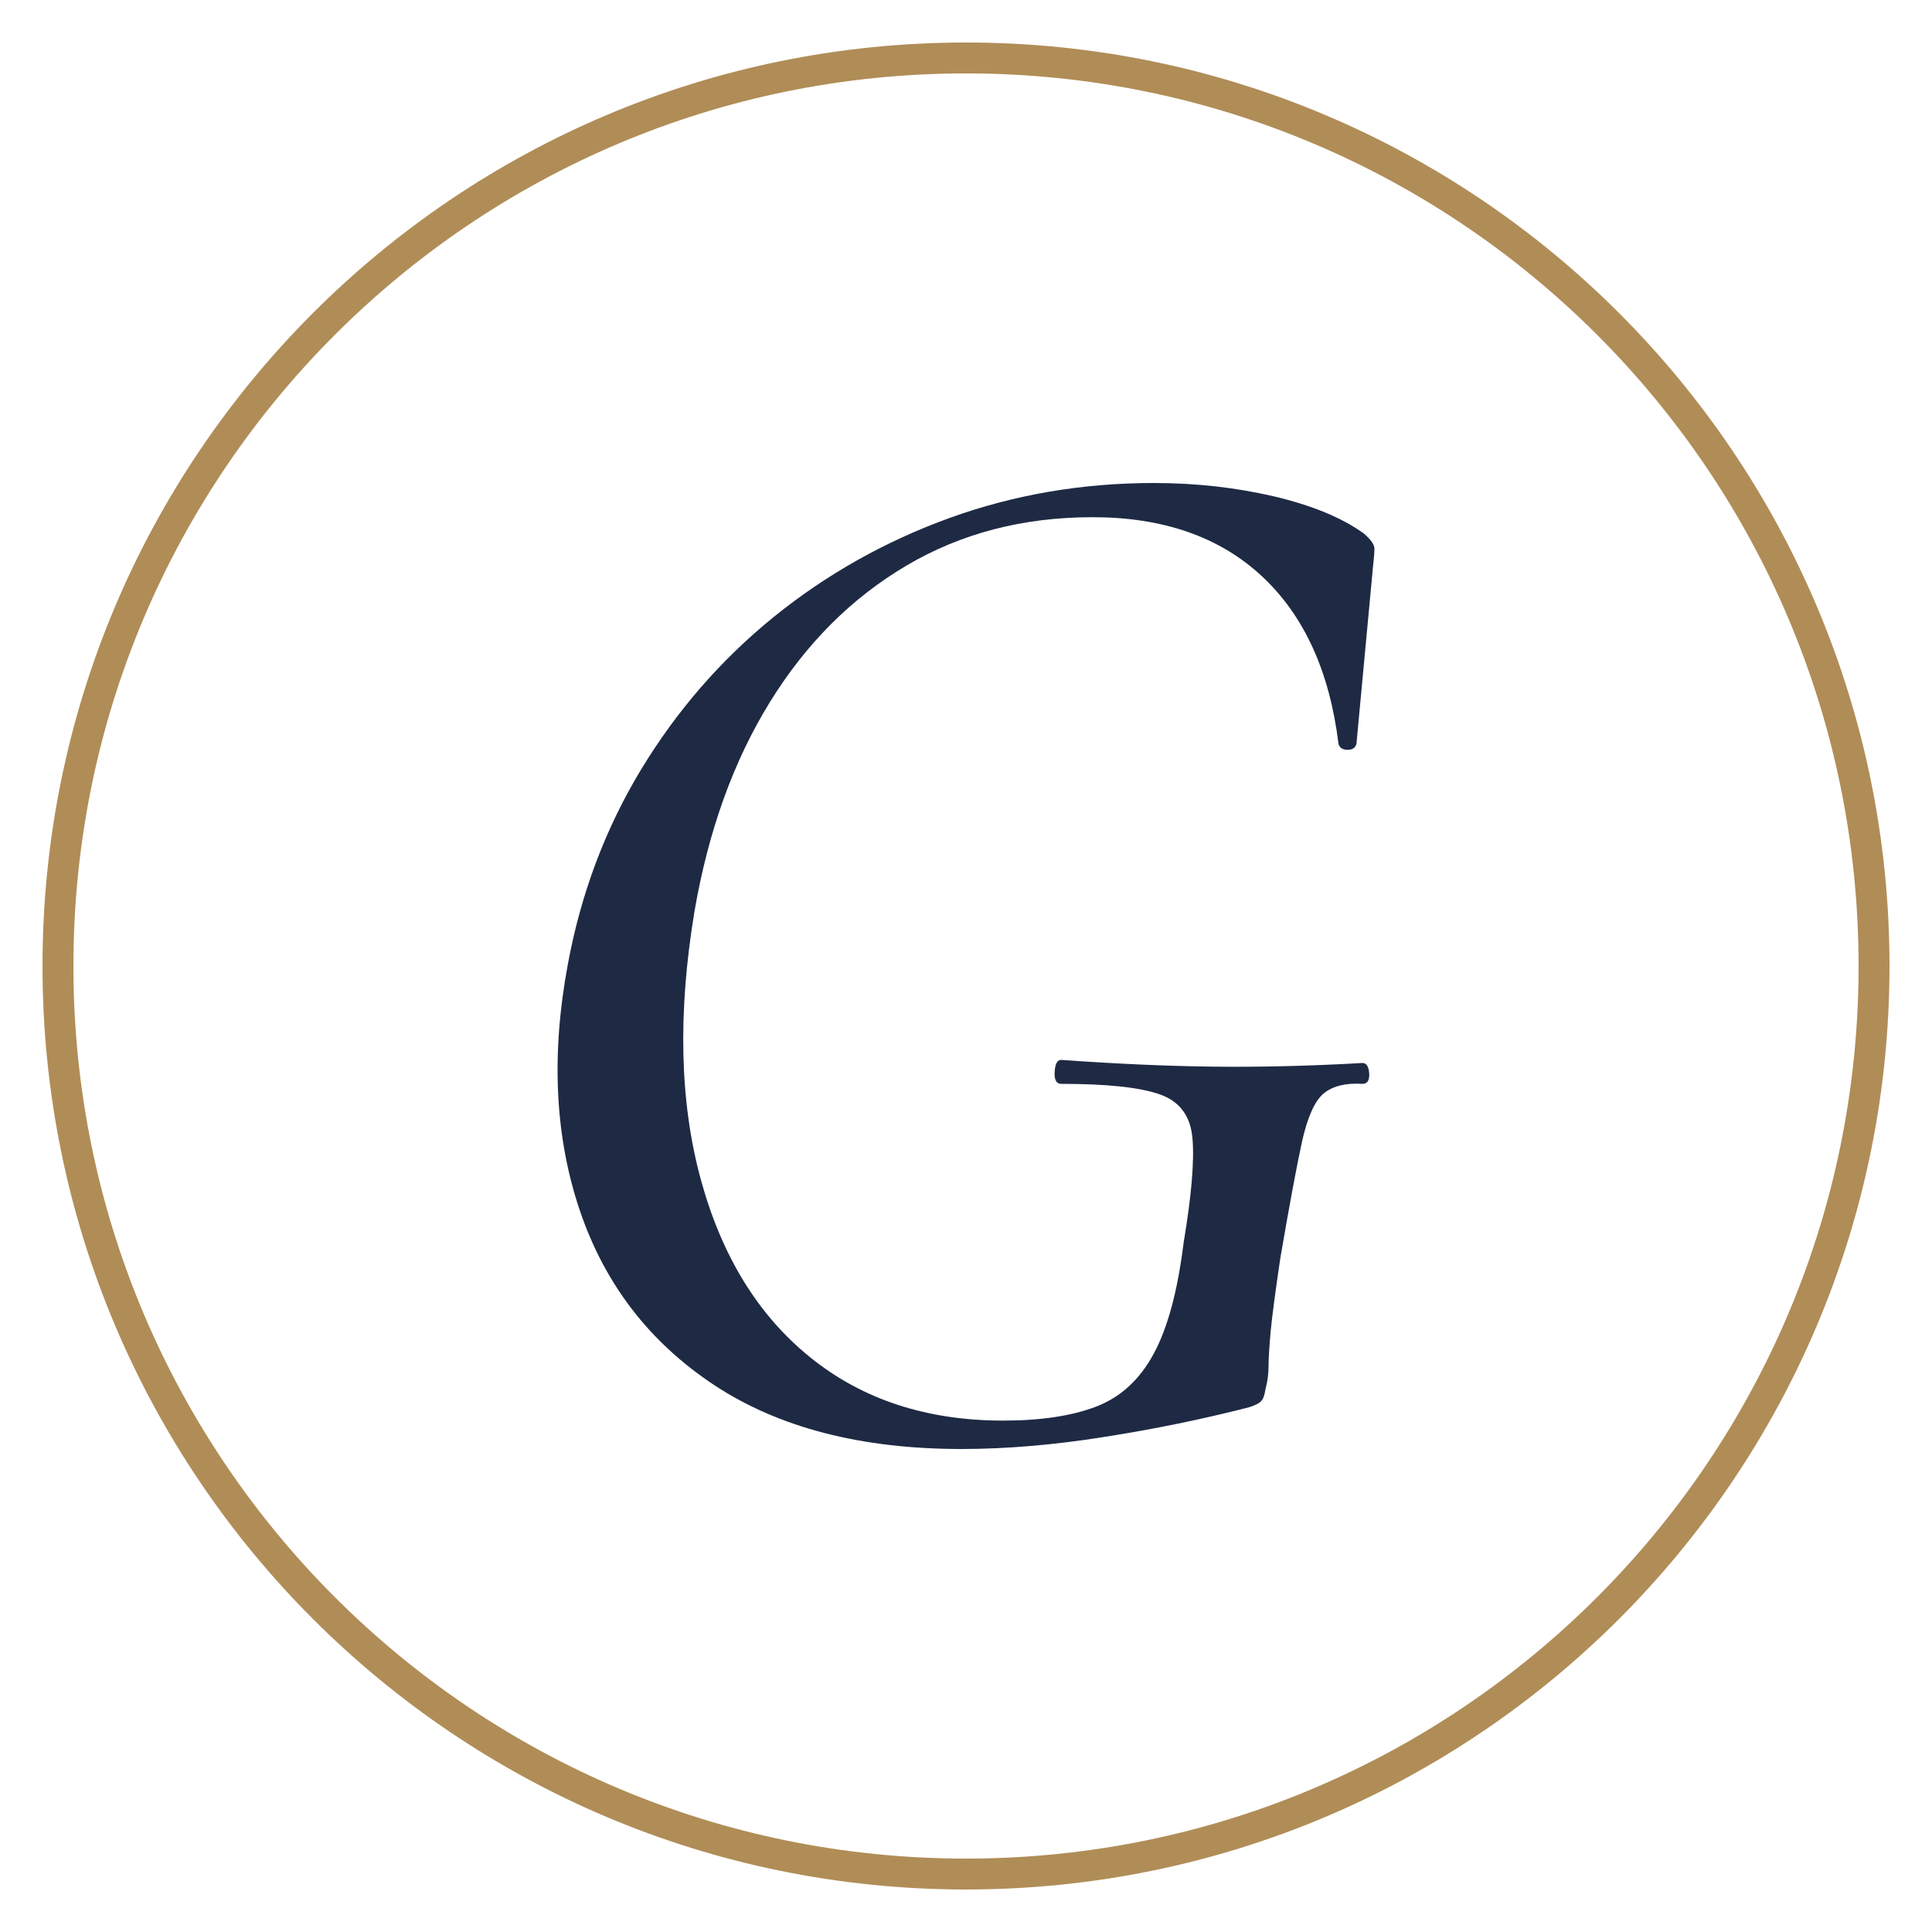
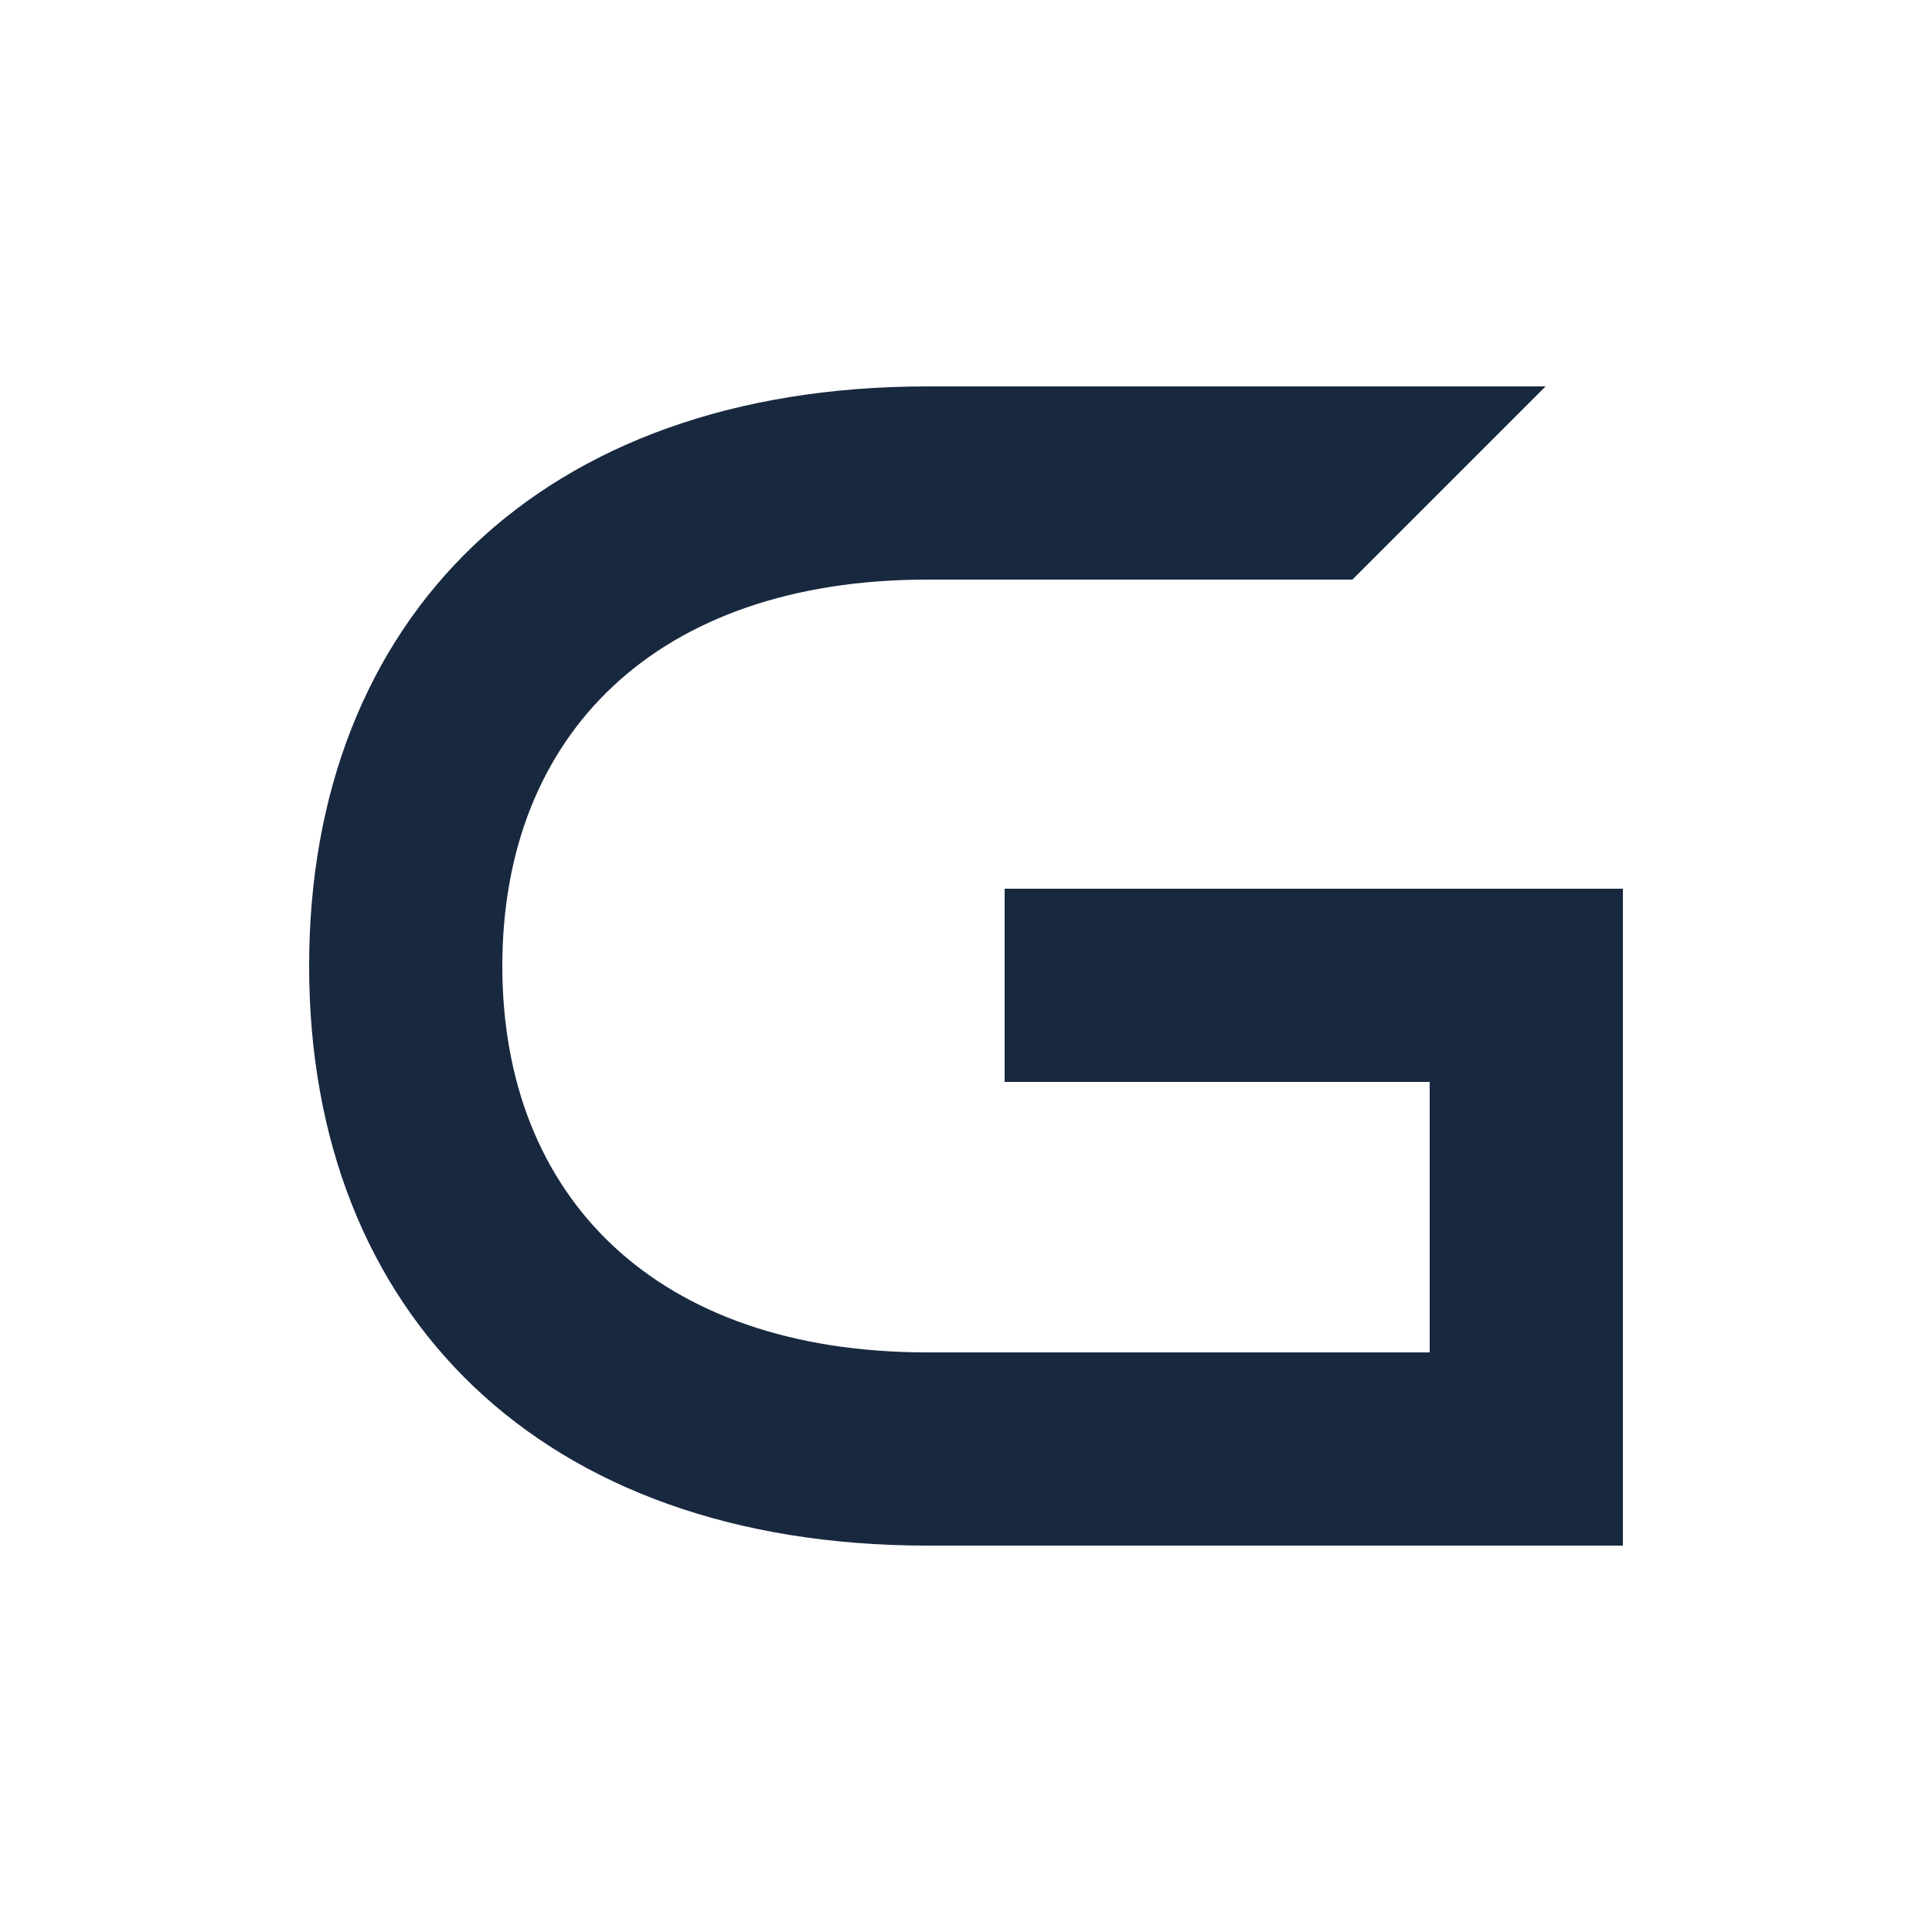
<svg xmlns="http://www.w3.org/2000/svg" viewBox="0 0 100 100" role="img" aria-label="Maison de Gaby">
-   <circle cx="50" cy="50" r="47" fill="none" stroke="#B08D57" stroke-width="1.6" />
-   <path fill="#1E2A44" d="M49.76 75L49.76 75Q41.97 75 36.95 71.68Q31.94 68.36 30.01 62.65Q28.08 56.94 29.39 49.92L29.39 49.92Q30.40 44.44 33.17 39.85Q35.95 35.26 40.04 31.94Q44.13 28.63 49.15 26.81Q54.16 25.00 59.72 25.00L59.72 25.00Q62.96 25.00 65.93 25.69Q68.90 26.39 70.60 27.62L70.60 27.62Q71.14 28.09 71.14 28.40Q71.14 28.70 71.06 29.40L71.06 29.40L70.21 38.50Q70.13 38.81 69.75 38.81Q69.36 38.81 69.28 38.50L69.28 38.50Q68.59 32.87 65.31 29.82Q62.03 26.77 56.55 26.77L56.55 26.77Q51.15 26.77 46.91 29.28Q42.66 31.79 39.85 36.34Q37.03 40.90 35.95 47.15L35.95 47.15Q34.64 55.02 36.26 61.00Q37.88 66.98 41.93 70.25Q45.98 73.53 51.92 73.53L51.92 73.53Q54.86 73.53 56.75 72.80Q58.64 72.07 59.72 70.06Q60.80 68.06 61.26 64.35L61.26 64.35Q61.88 60.65 61.72 58.91Q61.57 57.18 60.02 56.64Q58.48 56.10 54.93 56.10L54.93 56.10Q54.55 56.10 54.59 55.48Q54.62 54.86 54.93 54.86L54.93 54.86Q59.25 55.17 62.88 55.21Q66.51 55.25 70.52 55.02L70.52 55.02Q70.83 55.02 70.87 55.56Q70.90 56.10 70.52 56.10L70.52 56.10Q69.21 56.02 68.51 56.60Q67.82 57.18 67.39 59.10Q66.97 61.03 66.27 65.12L66.27 65.12Q65.89 67.67 65.77 68.90Q65.66 70.14 65.66 70.72Q65.66 71.30 65.50 71.91L65.50 71.91Q65.43 72.38 65.27 72.53Q65.12 72.69 64.65 72.84L64.65 72.84Q61.03 73.77 57.13 74.38Q53.23 75 49.76 75Z" />
+   <path fill="#18283f" d="M80 20H48C28 20 16 32 16 50S28 80 48 80H84V46H52V56H74V70H48C34 70 26 62 26 50S34 30 48 30H70Z" />
</svg>
